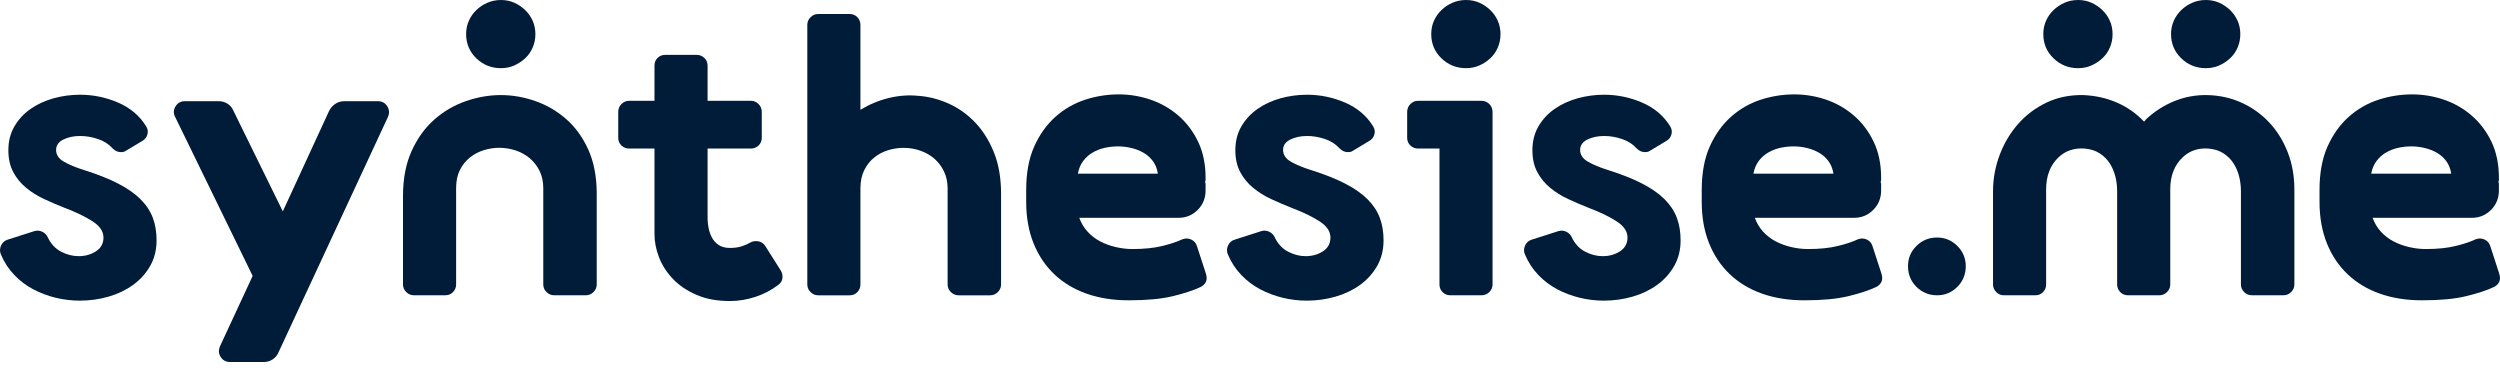
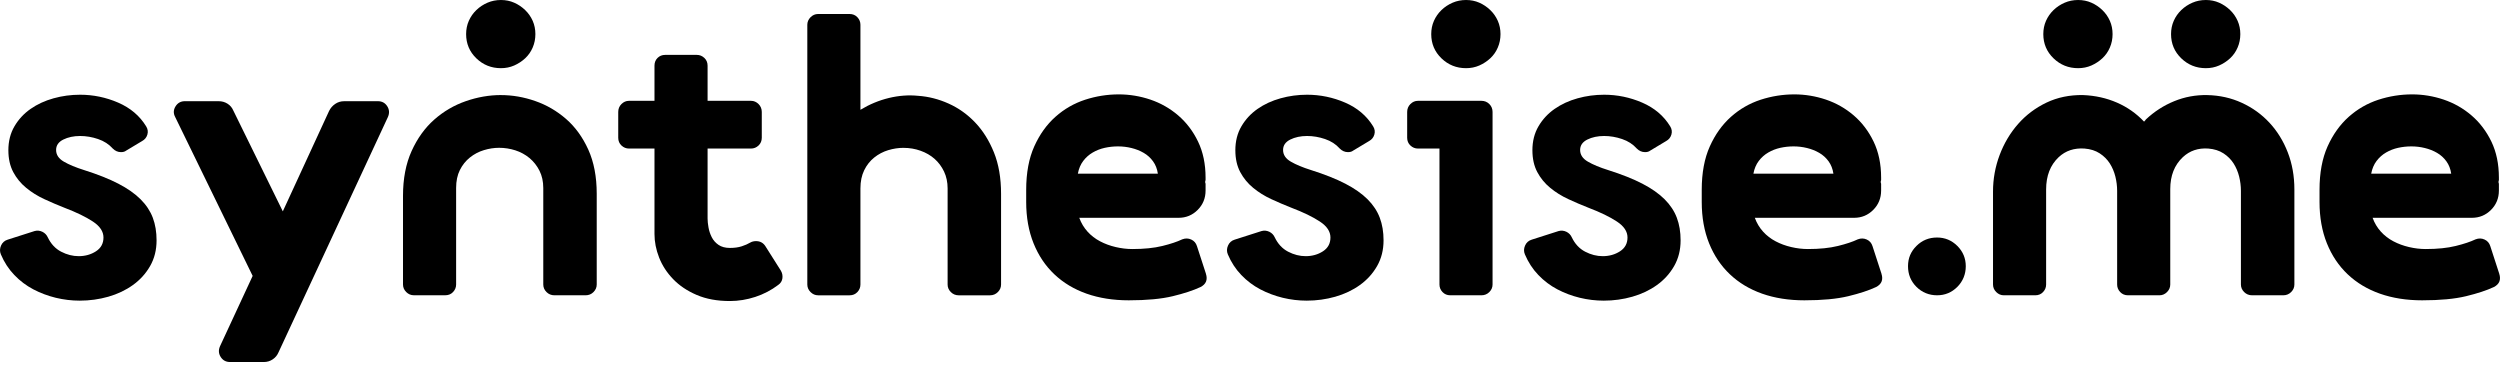
- <svg xmlns="http://www.w3.org/2000/svg" width="174" height="26" viewBox="0 0 174 26" fill="none">
-   <path d="M0.582 10.464C0.582 9.831 0.723 9.273 1.007 8.79C1.29 8.308 1.664 7.904 2.13 7.579C2.596 7.254 3.129 7.009 3.728 6.842C4.327 6.675 4.943 6.593 5.576 6.593C6.49 6.593 7.373 6.775 8.223 7.142C9.072 7.509 9.721 8.058 10.17 8.79C10.286 8.974 10.316 9.165 10.258 9.365C10.2 9.565 10.079 9.714 9.896 9.814L8.772 10.488C8.688 10.555 8.572 10.588 8.423 10.588C8.207 10.588 8.015 10.506 7.849 10.339C7.582 10.039 7.241 9.819 6.825 9.677C6.409 9.536 5.993 9.465 5.577 9.465C5.127 9.465 4.736 9.549 4.404 9.714C4.07 9.881 3.905 10.123 3.905 10.439C3.905 10.772 4.084 11.043 4.442 11.25C4.8 11.459 5.271 11.654 5.853 11.837C6.802 12.137 7.597 12.453 8.238 12.785C8.879 13.118 9.395 13.48 9.786 13.872C10.178 14.263 10.46 14.691 10.636 15.157C10.811 15.624 10.897 16.147 10.897 16.73C10.897 17.396 10.748 17.991 10.448 18.516C10.148 19.04 9.749 19.481 9.249 19.839C8.75 20.197 8.18 20.468 7.539 20.651C6.898 20.833 6.236 20.925 5.553 20.925C4.988 20.925 4.43 20.858 3.88 20.725C3.331 20.591 2.811 20.396 2.319 20.138C1.828 19.88 1.387 19.548 0.996 19.139C0.604 18.732 0.292 18.253 0.06 17.703C-0.024 17.503 -0.019 17.299 0.072 17.092C0.163 16.884 0.318 16.746 0.534 16.68L2.407 16.081C2.59 16.031 2.769 16.047 2.944 16.13C3.12 16.214 3.248 16.346 3.331 16.53C3.547 16.98 3.855 17.308 4.254 17.517C4.654 17.725 5.062 17.829 5.478 17.829C5.927 17.829 6.327 17.717 6.677 17.492C7.026 17.267 7.202 16.947 7.202 16.53C7.202 16.113 6.956 15.743 6.465 15.419C5.973 15.094 5.311 14.774 4.479 14.457C4.012 14.274 3.547 14.074 3.08 13.858C2.613 13.642 2.193 13.38 1.819 13.071C1.445 12.764 1.145 12.397 0.92 11.973C0.696 11.548 0.583 11.045 0.583 10.462L0.582 10.464Z" fill="#011C39" />
-   <path d="M26.301 7.043C26.584 7.043 26.8 7.159 26.951 7.393C27.1 7.626 27.117 7.875 27 8.142L19.384 24.523C19.3 24.723 19.168 24.885 18.984 25.009C18.801 25.134 18.593 25.197 18.359 25.197H16.012C15.729 25.197 15.513 25.081 15.362 24.848C15.213 24.614 15.196 24.365 15.313 24.098L17.585 19.203L12.191 8.141C12.058 7.892 12.067 7.646 12.216 7.405C12.366 7.164 12.582 7.043 12.866 7.043H15.213C15.446 7.043 15.654 7.101 15.838 7.219C16.02 7.335 16.154 7.493 16.238 7.693L19.684 14.71L22.906 7.719C23.006 7.519 23.146 7.357 23.331 7.232C23.513 7.107 23.722 7.044 23.955 7.044H26.303L26.301 7.043Z" fill="#011C39" />
-   <path d="M34.866 6.618C35.665 6.618 36.46 6.755 37.25 7.031C38.041 7.305 38.757 7.722 39.398 8.279C40.038 8.837 40.554 9.549 40.946 10.414C41.337 11.28 41.532 12.303 41.532 13.485V19.802C41.532 20.002 41.457 20.176 41.308 20.327C41.158 20.478 40.974 20.552 40.758 20.552H38.586C38.37 20.552 38.186 20.476 38.037 20.327C37.887 20.178 37.812 20.002 37.812 19.802V13.085C37.812 12.636 37.724 12.236 37.55 11.886C37.375 11.537 37.142 11.242 36.851 10.999C36.56 10.759 36.232 10.58 35.865 10.462C35.498 10.346 35.124 10.287 34.741 10.287C34.392 10.287 34.037 10.341 33.681 10.449C33.322 10.557 32.998 10.728 32.706 10.961C32.415 11.194 32.181 11.486 32.007 11.835C31.832 12.185 31.746 12.601 31.746 13.084V19.801C31.746 20.001 31.674 20.175 31.533 20.326C31.391 20.475 31.212 20.55 30.996 20.55H28.798C28.598 20.55 28.424 20.475 28.273 20.326C28.123 20.176 28.049 20.001 28.049 19.801V13.633C28.049 12.434 28.249 11.395 28.648 10.512C29.048 9.63 29.571 8.902 30.221 8.327C30.87 7.753 31.602 7.325 32.419 7.041C33.233 6.758 34.05 6.616 34.866 6.616V6.618Z" fill="#011C39" />
-   <path d="M50.797 20.952C49.914 20.952 49.145 20.81 48.487 20.527C47.828 20.244 47.284 19.878 46.851 19.428C46.417 18.979 46.092 18.48 45.876 17.93C45.66 17.381 45.552 16.831 45.552 16.282V10.339H43.778C43.578 10.339 43.404 10.268 43.254 10.127C43.104 9.986 43.029 9.807 43.029 9.589V7.792C43.029 7.575 43.104 7.391 43.254 7.242C43.403 7.093 43.578 7.017 43.778 7.017H45.552V4.57C45.552 4.354 45.622 4.175 45.764 4.033C45.906 3.891 46.084 3.82 46.301 3.82H48.499C48.699 3.82 48.873 3.892 49.024 4.033C49.173 4.175 49.248 4.354 49.248 4.57V7.017H52.27C52.47 7.017 52.644 7.093 52.795 7.242C52.944 7.391 53.02 7.575 53.02 7.792V9.589C53.02 9.805 52.944 9.984 52.795 10.127C52.645 10.268 52.47 10.339 52.27 10.339H49.248V15.208C49.248 15.392 49.27 15.599 49.312 15.832C49.352 16.066 49.428 16.291 49.536 16.507C49.645 16.723 49.802 16.902 50.01 17.044C50.218 17.186 50.481 17.256 50.797 17.256C51.113 17.256 51.387 17.219 51.621 17.144C51.854 17.068 52.053 16.982 52.219 16.882C52.336 16.815 52.469 16.782 52.62 16.782C52.902 16.782 53.118 16.899 53.269 17.131L54.343 18.829C54.443 18.996 54.48 19.175 54.456 19.366C54.431 19.558 54.335 19.712 54.168 19.828C53.685 20.195 53.152 20.474 52.57 20.664C51.987 20.855 51.397 20.952 50.797 20.952Z" fill="#011C39" />
-   <path d="M62.882 10.29C62.532 10.29 62.178 10.344 61.821 10.451C61.463 10.56 61.138 10.73 60.847 10.964C60.556 11.197 60.322 11.492 60.148 11.85C59.973 12.208 59.886 12.628 59.886 13.111V19.803C59.886 20.003 59.815 20.178 59.674 20.328C59.532 20.478 59.353 20.553 59.137 20.553H56.939C56.739 20.553 56.565 20.478 56.414 20.328C56.265 20.179 56.189 20.003 56.189 19.803V1.724C56.189 1.524 56.265 1.35 56.414 1.199C56.563 1.05 56.739 0.974 56.939 0.974H59.137C59.353 0.974 59.532 1.05 59.674 1.199C59.815 1.348 59.886 1.524 59.886 1.724V7.642C60.519 7.259 61.18 6.985 61.872 6.818C62.562 6.652 63.241 6.602 63.907 6.669C64.622 6.718 65.326 6.897 66.017 7.206C66.707 7.515 67.323 7.952 67.864 8.518C68.405 9.083 68.842 9.778 69.176 10.603C69.509 11.427 69.674 12.389 69.674 13.488V19.805C69.674 20.005 69.599 20.179 69.45 20.329C69.3 20.479 69.116 20.554 68.9 20.554H66.728C66.512 20.554 66.328 20.479 66.179 20.329C66.029 20.18 65.954 20.005 65.954 19.805V13.112C65.954 12.68 65.87 12.289 65.705 11.939C65.538 11.59 65.318 11.295 65.043 11.053C64.769 10.812 64.444 10.624 64.069 10.491C63.694 10.357 63.298 10.291 62.882 10.291V10.29Z" fill="#011C39" />
-   <path d="M83.932 19.054C84.066 19.47 83.941 19.779 83.558 19.977C83.059 20.211 82.414 20.423 81.623 20.615C80.832 20.806 79.813 20.902 78.565 20.902C77.482 20.902 76.505 20.748 75.631 20.441C74.757 20.133 74.008 19.684 73.384 19.092C72.759 18.502 72.276 17.781 71.935 16.933C71.594 16.083 71.423 15.126 71.423 14.06V13.211C71.423 12.029 71.611 11.022 71.985 10.189C72.359 9.357 72.85 8.671 73.458 8.13C74.065 7.589 74.752 7.194 75.517 6.943C76.283 6.694 77.066 6.569 77.865 6.569C78.614 6.569 79.347 6.69 80.063 6.931C80.778 7.173 81.423 7.538 81.998 8.03C82.572 8.521 83.034 9.129 83.383 9.852C83.732 10.576 83.908 11.413 83.908 12.361V12.537L83.883 12.612V12.712L83.908 12.787V13.261C83.908 13.795 83.724 14.244 83.358 14.61C82.993 14.975 82.551 15.159 82.035 15.159H75.117C75.251 15.526 75.442 15.846 75.692 16.121C75.941 16.397 76.232 16.62 76.566 16.795C76.899 16.971 77.261 17.104 77.652 17.195C78.044 17.287 78.43 17.333 78.813 17.333C79.628 17.333 80.323 17.262 80.899 17.12C81.473 16.979 81.935 16.825 82.284 16.658C82.5 16.576 82.709 16.579 82.909 16.671C83.109 16.762 83.242 16.916 83.309 17.133L83.934 19.055L83.932 19.054ZM77.814 10.189C77.498 10.189 77.189 10.223 76.891 10.289C76.59 10.356 76.311 10.465 76.055 10.614C75.796 10.764 75.575 10.96 75.393 11.201C75.209 11.443 75.084 11.738 75.019 12.087H80.587C80.538 11.754 80.426 11.467 80.25 11.225C80.075 10.985 79.859 10.788 79.601 10.639C79.343 10.489 79.06 10.377 78.751 10.302C78.443 10.226 78.131 10.189 77.815 10.189H77.814Z" fill="#011C39" />
-   <path d="M85.98 10.464C85.98 9.831 86.12 9.273 86.404 8.79C86.687 8.308 87.061 7.904 87.528 7.579C87.994 7.254 88.527 7.009 89.126 6.842C89.725 6.675 90.341 6.593 90.973 6.593C91.888 6.593 92.771 6.775 93.621 7.142C94.47 7.509 95.118 8.058 95.568 8.79C95.684 8.974 95.713 9.165 95.655 9.365C95.597 9.565 95.476 9.714 95.294 9.814L94.17 10.488C94.086 10.555 93.97 10.588 93.82 10.588C93.604 10.588 93.413 10.506 93.246 10.339C92.98 10.039 92.639 9.819 92.223 9.677C91.807 9.536 91.391 9.465 90.974 9.465C90.525 9.465 90.133 9.549 89.801 9.714C89.468 9.881 89.302 10.123 89.302 10.439C89.302 10.772 89.481 11.043 89.84 11.25C90.198 11.459 90.668 11.654 91.251 11.837C92.199 12.137 92.994 12.453 93.635 12.785C94.276 13.118 94.792 13.48 95.184 13.872C95.575 14.263 95.858 14.691 96.033 15.157C96.209 15.624 96.295 16.147 96.295 16.73C96.295 17.396 96.146 17.991 95.846 18.516C95.546 19.04 95.147 19.481 94.647 19.839C94.148 20.197 93.577 20.468 92.936 20.651C92.296 20.833 91.634 20.925 90.951 20.925C90.385 20.925 89.827 20.858 89.278 20.725C88.728 20.591 88.208 20.396 87.717 20.138C87.225 19.88 86.785 19.548 86.393 19.139C86.002 18.732 85.689 18.253 85.457 17.703C85.373 17.503 85.378 17.299 85.47 17.092C85.561 16.884 85.715 16.746 85.931 16.68L87.805 16.081C87.987 16.031 88.166 16.047 88.342 16.13C88.517 16.214 88.645 16.346 88.728 16.53C88.944 16.98 89.253 17.308 89.652 17.517C90.052 17.725 90.459 17.829 90.876 17.829C91.325 17.829 91.725 17.717 92.075 17.492C92.424 17.267 92.599 16.947 92.599 16.53C92.599 16.113 92.354 15.743 91.862 15.419C91.371 15.094 90.709 14.774 89.877 14.457C89.41 14.274 88.944 14.074 88.478 13.858C88.011 13.642 87.591 13.38 87.217 13.071C86.843 12.764 86.543 12.397 86.318 11.973C86.093 11.548 85.981 11.045 85.981 10.462L85.98 10.464Z" fill="#011C39" />
-   <path d="M100.936 20.552C100.72 20.552 100.541 20.476 100.399 20.327C100.257 20.177 100.187 20.002 100.187 19.802V10.339H98.689C98.489 10.339 98.315 10.268 98.164 10.126C98.015 9.986 97.939 9.807 97.939 9.589V7.791C97.939 7.575 98.015 7.391 98.164 7.242C98.314 7.093 98.489 7.017 98.689 7.017H103.108C103.324 7.017 103.508 7.093 103.658 7.242C103.807 7.391 103.882 7.575 103.882 7.791V19.802C103.882 20.002 103.807 20.176 103.658 20.327C103.508 20.476 103.324 20.552 103.108 20.552H100.936Z" fill="#011C39" />
-   <path d="M102.036 4.745C101.37 4.745 100.8 4.517 100.325 4.059C99.851 3.601 99.614 3.039 99.614 2.373C99.614 2.04 99.677 1.732 99.802 1.45C99.927 1.167 100.102 0.917 100.327 0.7C100.551 0.484 100.81 0.314 101.101 0.188C101.392 0.063 101.704 0 102.037 0C102.37 0 102.678 0.063 102.961 0.188C103.243 0.312 103.498 0.484 103.722 0.7C103.947 0.916 104.122 1.167 104.247 1.45C104.372 1.732 104.435 2.041 104.435 2.373C104.435 2.705 104.373 3.019 104.247 3.309C104.122 3.601 103.947 3.85 103.722 4.059C103.498 4.267 103.243 4.433 102.961 4.558C102.678 4.682 102.369 4.745 102.037 4.745H102.036Z" fill="#011C39" />
-   <path d="M34.864 4.745C34.198 4.745 33.627 4.517 33.153 4.059C32.679 3.601 32.442 3.039 32.442 2.373C32.442 2.04 32.505 1.732 32.63 1.45C32.755 1.167 32.93 0.917 33.155 0.7C33.379 0.484 33.637 0.314 33.929 0.188C34.22 0.063 34.531 0 34.865 0C35.198 0 35.506 0.063 35.788 0.188C36.071 0.312 36.325 0.484 36.55 0.7C36.775 0.916 36.95 1.167 37.075 1.45C37.2 1.732 37.263 2.041 37.263 2.373C37.263 2.705 37.201 3.019 37.075 3.309C36.95 3.601 36.775 3.85 36.55 4.059C36.325 4.267 36.071 4.433 35.788 4.558C35.506 4.682 35.197 4.745 34.865 4.745H34.864Z" fill="#011C39" />
-   <path d="M144.636 4.745C143.97 4.745 143.4 4.517 142.926 4.059C142.451 3.601 142.214 3.039 142.214 2.373C142.214 2.04 142.277 1.732 142.402 1.45C142.527 1.167 142.702 0.917 142.927 0.7C143.151 0.484 143.41 0.314 143.701 0.188C143.992 0.063 144.304 0 144.637 0C144.97 0 145.278 0.063 145.561 0.188C145.843 0.312 146.098 0.484 146.322 0.7C146.547 0.916 146.722 1.167 146.847 1.45C146.972 1.732 147.035 2.041 147.035 2.373C147.035 2.705 146.973 3.019 146.847 3.309C146.722 3.601 146.547 3.85 146.322 4.059C146.098 4.267 145.843 4.433 145.561 4.558C145.278 4.682 144.969 4.745 144.637 4.745H144.636Z" fill="#011C39" />
-   <path d="M153.526 4.745C152.861 4.745 152.29 4.517 151.816 4.059C151.342 3.601 151.105 3.039 151.105 2.373C151.105 2.04 151.168 1.732 151.293 1.45C151.417 1.167 151.593 0.917 151.817 0.7C152.042 0.484 152.3 0.314 152.592 0.188C152.883 0.063 153.194 0 153.528 0C153.861 0 154.168 0.063 154.451 0.188C154.734 0.312 154.988 0.484 155.213 0.7C155.438 0.916 155.613 1.167 155.738 1.45C155.863 1.732 155.926 2.041 155.926 2.373C155.926 2.705 155.864 3.019 155.738 3.309C155.613 3.601 155.438 3.85 155.213 4.059C154.988 4.267 154.734 4.433 154.451 4.558C154.168 4.682 153.86 4.745 153.528 4.745H153.526Z" fill="#011C39" />
-   <path d="M106.655 10.464C106.655 9.831 106.795 9.273 107.079 8.79C107.362 8.308 107.736 7.904 108.203 7.579C108.669 7.254 109.202 7.009 109.801 6.842C110.4 6.675 111.016 6.593 111.648 6.593C112.563 6.593 113.446 6.775 114.296 7.142C115.145 7.509 115.793 8.058 116.243 8.79C116.359 8.974 116.388 9.165 116.33 9.365C116.272 9.565 116.151 9.714 115.969 9.814L114.845 10.488C114.761 10.555 114.645 10.588 114.496 10.588C114.279 10.588 114.088 10.506 113.921 10.339C113.655 10.039 113.314 9.819 112.898 9.677C112.482 9.536 112.066 9.465 111.649 9.465C111.2 9.465 110.808 9.549 110.476 9.714C110.143 9.881 109.977 10.123 109.977 10.439C109.977 10.772 110.157 11.043 110.515 11.25C110.873 11.459 111.343 11.654 111.926 11.837C112.874 12.137 113.669 12.453 114.31 12.785C114.951 13.118 115.467 13.48 115.859 13.872C116.25 14.263 116.533 14.691 116.708 15.157C116.884 15.624 116.97 16.147 116.97 16.73C116.97 17.396 116.821 17.991 116.521 18.516C116.221 19.04 115.822 19.481 115.322 19.839C114.823 20.197 114.252 20.468 113.611 20.651C112.971 20.833 112.309 20.925 111.626 20.925C111.06 20.925 110.502 20.858 109.953 20.725C109.403 20.591 108.883 20.396 108.392 20.138C107.901 19.88 107.46 19.548 107.068 19.139C106.677 18.732 106.365 18.253 106.132 17.703C106.048 17.503 106.053 17.299 106.145 17.092C106.236 16.884 106.39 16.746 106.607 16.68L108.48 16.081C108.662 16.031 108.841 16.047 109.017 16.13C109.192 16.214 109.321 16.346 109.403 16.53C109.619 16.98 109.928 17.308 110.327 17.517C110.727 17.725 111.134 17.829 111.551 17.829C112 17.829 112.4 17.717 112.75 17.492C113.099 17.267 113.274 16.947 113.274 16.53C113.274 16.113 113.029 15.743 112.537 15.419C112.046 15.094 111.384 14.774 110.552 14.457C110.085 14.274 109.619 14.074 109.153 13.858C108.686 13.642 108.266 13.38 107.892 13.071C107.518 12.764 107.218 12.397 106.993 11.973C106.768 11.548 106.656 11.045 106.656 10.462L106.655 10.464Z" fill="#011C39" />
-   <path d="M130.95 19.054C131.084 19.47 130.959 19.779 130.576 19.977C130.077 20.211 129.432 20.423 128.641 20.615C127.85 20.806 126.831 20.902 125.583 20.902C124.5 20.902 123.523 20.748 122.649 20.441C121.775 20.133 121.026 19.684 120.402 19.092C119.777 18.502 119.294 17.781 118.953 16.933C118.612 16.083 118.441 15.126 118.441 14.06V13.211C118.441 12.029 118.629 11.022 119.003 10.189C119.377 9.357 119.868 8.671 120.476 8.13C121.083 7.589 121.77 7.194 122.535 6.943C123.301 6.694 124.084 6.569 124.883 6.569C125.632 6.569 126.364 6.69 127.081 6.931C127.796 7.173 128.441 7.538 129.016 8.03C129.59 8.521 130.052 9.129 130.401 9.852C130.75 10.576 130.926 11.413 130.926 12.361V12.537L130.901 12.612V12.712L130.926 12.787V13.261C130.926 13.795 130.742 14.244 130.376 14.61C130.011 14.975 129.569 15.159 129.053 15.159H122.135C122.269 15.526 122.46 15.846 122.71 16.121C122.959 16.397 123.25 16.62 123.584 16.795C123.917 16.971 124.279 17.104 124.67 17.195C125.062 17.287 125.448 17.333 125.831 17.333C126.646 17.333 127.341 17.262 127.917 17.12C128.491 16.979 128.953 16.825 129.302 16.658C129.518 16.576 129.727 16.579 129.927 16.671C130.127 16.762 130.26 16.916 130.327 17.133L130.952 19.055L130.95 19.054ZM124.832 10.189C124.516 10.189 124.207 10.223 123.908 10.289C123.608 10.356 123.329 10.465 123.073 10.614C122.814 10.764 122.593 10.96 122.411 11.201C122.227 11.443 122.102 11.738 122.037 12.087H127.605C127.556 11.754 127.444 11.467 127.268 11.225C127.093 10.985 126.877 10.788 126.619 10.639C126.361 10.489 126.078 10.377 125.769 10.302C125.461 10.226 125.149 10.189 124.833 10.189H124.832Z" fill="#011C39" />
-   <path d="M134.82 16.531C135.37 16.531 135.84 16.728 136.232 17.118C136.623 17.509 136.818 17.98 136.818 18.529C136.818 19.079 136.622 19.574 136.232 19.965C135.842 20.357 135.37 20.552 134.82 20.552C134.271 20.552 133.776 20.357 133.384 19.965C132.993 19.574 132.798 19.096 132.798 18.529C132.798 17.962 132.993 17.509 133.384 17.118C133.776 16.726 134.254 16.531 134.82 16.531Z" fill="#011C39" />
-   <path d="M153.622 6.618C154.488 6.636 155.291 6.815 156.031 7.156C156.772 7.496 157.413 7.959 157.954 8.541C158.495 9.124 158.92 9.81 159.227 10.601C159.534 11.391 159.689 12.253 159.689 13.185V19.802C159.689 20.002 159.614 20.176 159.464 20.327C159.315 20.476 159.131 20.552 158.915 20.552H156.743C156.527 20.552 156.343 20.476 156.193 20.327C156.044 20.178 155.968 20.002 155.968 19.802V13.285C155.968 12.952 155.926 12.62 155.844 12.286C155.76 11.953 155.631 11.649 155.457 11.375C155.282 11.101 155.05 10.867 154.758 10.676C154.467 10.485 154.113 10.372 153.698 10.339C152.999 10.29 152.407 10.488 151.925 10.938C151.342 11.487 151.05 12.228 151.05 13.16V19.802C151.05 20.002 150.975 20.176 150.826 20.327C150.676 20.476 150.501 20.552 150.301 20.552H148.103C147.887 20.552 147.708 20.476 147.566 20.327C147.424 20.178 147.353 20.002 147.353 19.802V13.285C147.353 12.952 147.311 12.62 147.229 12.286C147.145 11.953 147.016 11.649 146.842 11.375C146.667 11.101 146.435 10.867 146.143 10.676C145.852 10.485 145.497 10.372 145.083 10.339C144.366 10.29 143.768 10.488 143.285 10.938C142.702 11.487 142.41 12.237 142.41 13.185V19.802C142.41 20.002 142.339 20.176 142.198 20.327C142.056 20.476 141.877 20.552 141.661 20.552H139.463C139.263 20.552 139.089 20.476 138.938 20.327C138.788 20.178 138.714 20.002 138.714 19.802V13.334C138.714 12.453 138.868 11.603 139.175 10.787C139.483 9.972 139.911 9.251 140.461 8.627C141.01 8.004 141.667 7.509 142.434 7.142C143.2 6.777 144.049 6.601 144.981 6.617C145.831 6.651 146.617 6.826 147.341 7.142C148.065 7.458 148.693 7.9 149.227 8.466C149.293 8.399 149.335 8.35 149.351 8.316C149.934 7.767 150.591 7.342 151.324 7.043C152.057 6.743 152.822 6.602 153.621 6.618H153.622Z" fill="#011C39" />
-   <path d="M173.948 19.054C174.081 19.47 173.957 19.779 173.574 19.977C173.075 20.211 172.429 20.423 171.639 20.615C170.848 20.806 169.829 20.902 168.581 20.902C167.498 20.902 166.521 20.748 165.647 20.441C164.772 20.133 164.024 19.684 163.399 19.092C162.775 18.502 162.292 17.781 161.951 16.933C161.61 16.083 161.439 15.126 161.439 14.06V13.211C161.439 12.029 161.626 11.022 162 10.189C162.375 9.357 162.866 8.671 163.473 8.13C164.081 7.589 164.768 7.194 165.533 6.943C166.299 6.694 167.082 6.569 167.88 6.569C168.63 6.569 169.362 6.69 170.078 6.931C170.793 7.173 171.439 7.538 172.013 8.03C172.587 8.521 173.049 9.129 173.399 9.852C173.748 10.576 173.923 11.413 173.923 12.361V12.537L173.899 12.612V12.712L173.923 12.787V13.261C173.923 13.795 173.739 14.244 173.374 14.61C173.008 14.975 172.566 15.159 172.05 15.159H165.133C165.266 15.526 165.458 15.846 165.707 16.121C165.957 16.397 166.248 16.62 166.581 16.795C166.915 16.971 167.277 17.104 167.668 17.195C168.059 17.287 168.446 17.333 168.829 17.333C169.644 17.333 170.339 17.262 170.914 17.12C171.488 16.979 171.95 16.825 172.3 16.658C172.516 16.576 172.724 16.579 172.924 16.671C173.125 16.762 173.258 16.916 173.325 17.133L173.949 19.055L173.948 19.054ZM167.831 10.189C167.515 10.189 167.206 10.223 166.907 10.289C166.607 10.356 166.328 10.465 166.071 10.614C165.813 10.764 165.592 10.96 165.41 11.201C165.226 11.443 165.101 11.738 165.035 12.087H170.604C170.555 11.754 170.443 11.467 170.267 11.225C170.092 10.985 169.876 10.788 169.618 10.639C169.36 10.489 169.077 10.377 168.768 10.302C168.46 10.226 168.148 10.189 167.832 10.189H167.831Z" fill="#011C39" />
+ <svg xmlns="http://www.w3.org/2000/svg" width="174" height="26" viewBox="0 0 174 26" fill="currentColor">
+   <path d="M0.582 10.464C0.582 9.831 0.723 9.273 1.007 8.79C1.29 8.308 1.664 7.904 2.13 7.579C2.596 7.254 3.129 7.009 3.728 6.842C4.327 6.675 4.943 6.593 5.576 6.593C6.49 6.593 7.373 6.775 8.223 7.142C9.072 7.509 9.721 8.058 10.17 8.79C10.286 8.974 10.316 9.165 10.258 9.365C10.2 9.565 10.079 9.714 9.896 9.814L8.772 10.488C8.688 10.555 8.572 10.588 8.423 10.588C8.207 10.588 8.015 10.506 7.849 10.339C7.582 10.039 7.241 9.819 6.825 9.677C6.409 9.536 5.993 9.465 5.577 9.465C5.127 9.465 4.736 9.549 4.404 9.714C4.07 9.881 3.905 10.123 3.905 10.439C3.905 10.772 4.084 11.043 4.442 11.25C4.8 11.459 5.271 11.654 5.853 11.837C6.802 12.137 7.597 12.453 8.238 12.785C8.879 13.118 9.395 13.48 9.786 13.872C10.178 14.263 10.46 14.691 10.636 15.157C10.811 15.624 10.897 16.147 10.897 16.73C10.897 17.396 10.748 17.991 10.448 18.516C10.148 19.04 9.749 19.481 9.249 19.839C8.75 20.197 8.18 20.468 7.539 20.651C6.898 20.833 6.236 20.925 5.553 20.925C4.988 20.925 4.43 20.858 3.88 20.725C3.331 20.591 2.811 20.396 2.319 20.138C1.828 19.88 1.387 19.548 0.996 19.139C0.604 18.732 0.292 18.253 0.06 17.703C-0.024 17.503 -0.019 17.299 0.072 17.092C0.163 16.884 0.318 16.746 0.534 16.68L2.407 16.081C2.59 16.031 2.769 16.047 2.944 16.13C3.12 16.214 3.248 16.346 3.331 16.53C3.547 16.98 3.855 17.308 4.254 17.517C4.654 17.725 5.062 17.829 5.478 17.829C5.927 17.829 6.327 17.717 6.677 17.492C7.026 17.267 7.202 16.947 7.202 16.53C7.202 16.113 6.956 15.743 6.465 15.419C5.973 15.094 5.311 14.774 4.479 14.457C4.012 14.274 3.547 14.074 3.08 13.858C2.613 13.642 2.193 13.38 1.819 13.071C1.445 12.764 1.145 12.397 0.92 11.973C0.696 11.548 0.583 11.045 0.583 10.462L0.582 10.464Z" />
+   <path d="M26.301 7.043C26.584 7.043 26.8 7.159 26.951 7.393C27.1 7.626 27.117 7.875 27 8.142L19.384 24.523C19.3 24.723 19.168 24.885 18.984 25.009C18.801 25.134 18.593 25.197 18.359 25.197H16.012C15.729 25.197 15.513 25.081 15.362 24.848C15.213 24.614 15.196 24.365 15.313 24.098L17.585 19.203L12.191 8.141C12.058 7.892 12.067 7.646 12.216 7.405C12.366 7.164 12.582 7.043 12.866 7.043H15.213C15.446 7.043 15.654 7.101 15.838 7.219C16.02 7.335 16.154 7.493 16.238 7.693L19.684 14.71L22.906 7.719C23.006 7.519 23.146 7.357 23.331 7.232C23.513 7.107 23.722 7.044 23.955 7.044H26.303L26.301 7.043Z" />
+   <path d="M34.866 6.618C35.665 6.618 36.46 6.755 37.25 7.031C38.041 7.305 38.757 7.722 39.398 8.279C40.038 8.837 40.554 9.549 40.946 10.414C41.337 11.28 41.532 12.303 41.532 13.485V19.802C41.532 20.002 41.457 20.176 41.308 20.327C41.158 20.478 40.974 20.552 40.758 20.552H38.586C38.37 20.552 38.186 20.476 38.037 20.327C37.887 20.178 37.812 20.002 37.812 19.802V13.085C37.812 12.636 37.724 12.236 37.55 11.886C37.375 11.537 37.142 11.242 36.851 10.999C36.56 10.759 36.232 10.58 35.865 10.462C35.498 10.346 35.124 10.287 34.741 10.287C34.392 10.287 34.037 10.341 33.681 10.449C33.322 10.557 32.998 10.728 32.706 10.961C32.415 11.194 32.181 11.486 32.007 11.835C31.832 12.185 31.746 12.601 31.746 13.084V19.801C31.746 20.001 31.674 20.175 31.533 20.326C31.391 20.475 31.212 20.55 30.996 20.55H28.798C28.598 20.55 28.424 20.475 28.273 20.326C28.123 20.176 28.049 20.001 28.049 19.801V13.633C28.049 12.434 28.249 11.395 28.648 10.512C29.048 9.63 29.571 8.902 30.221 8.327C30.87 7.753 31.602 7.325 32.419 7.041C33.233 6.758 34.05 6.616 34.866 6.616V6.618Z" />
+   <path d="M50.797 20.952C49.914 20.952 49.145 20.81 48.487 20.527C47.828 20.244 47.284 19.878 46.851 19.428C46.417 18.979 46.092 18.48 45.876 17.93C45.66 17.381 45.552 16.831 45.552 16.282V10.339H43.778C43.578 10.339 43.404 10.268 43.254 10.127C43.104 9.986 43.029 9.807 43.029 9.589V7.792C43.029 7.575 43.104 7.391 43.254 7.242C43.403 7.093 43.578 7.017 43.778 7.017H45.552V4.57C45.552 4.354 45.622 4.175 45.764 4.033C45.906 3.891 46.084 3.82 46.301 3.82H48.499C48.699 3.82 48.873 3.892 49.024 4.033C49.173 4.175 49.248 4.354 49.248 4.57V7.017H52.27C52.47 7.017 52.644 7.093 52.795 7.242C52.944 7.391 53.02 7.575 53.02 7.792V9.589C53.02 9.805 52.944 9.984 52.795 10.127C52.645 10.268 52.47 10.339 52.27 10.339H49.248V15.208C49.248 15.392 49.27 15.599 49.312 15.832C49.352 16.066 49.428 16.291 49.536 16.507C49.645 16.723 49.802 16.902 50.01 17.044C50.218 17.186 50.481 17.256 50.797 17.256C51.113 17.256 51.387 17.219 51.621 17.144C51.854 17.068 52.053 16.982 52.219 16.882C52.336 16.815 52.469 16.782 52.62 16.782C52.902 16.782 53.118 16.899 53.269 17.131L54.343 18.829C54.443 18.996 54.48 19.175 54.456 19.366C54.431 19.558 54.335 19.712 54.168 19.828C53.685 20.195 53.152 20.474 52.57 20.664C51.987 20.855 51.397 20.952 50.797 20.952Z" />
+   <path d="M62.882 10.29C62.532 10.29 62.178 10.344 61.821 10.451C61.463 10.56 61.138 10.73 60.847 10.964C60.556 11.197 60.322 11.492 60.148 11.85C59.973 12.208 59.886 12.628 59.886 13.111V19.803C59.886 20.003 59.815 20.178 59.674 20.328C59.532 20.478 59.353 20.553 59.137 20.553H56.939C56.739 20.553 56.565 20.478 56.414 20.328C56.265 20.179 56.189 20.003 56.189 19.803V1.724C56.189 1.524 56.265 1.35 56.414 1.199C56.563 1.05 56.739 0.974 56.939 0.974H59.137C59.353 0.974 59.532 1.05 59.674 1.199C59.815 1.348 59.886 1.524 59.886 1.724V7.642C60.519 7.259 61.18 6.985 61.872 6.818C62.562 6.652 63.241 6.602 63.907 6.669C64.622 6.718 65.326 6.897 66.017 7.206C66.707 7.515 67.323 7.952 67.864 8.518C68.405 9.083 68.842 9.778 69.176 10.603C69.509 11.427 69.674 12.389 69.674 13.488V19.805C69.674 20.005 69.599 20.179 69.45 20.329C69.3 20.479 69.116 20.554 68.9 20.554H66.728C66.512 20.554 66.328 20.479 66.179 20.329C66.029 20.18 65.954 20.005 65.954 19.805V13.112C65.954 12.68 65.87 12.289 65.705 11.939C65.538 11.59 65.318 11.295 65.043 11.053C64.769 10.812 64.444 10.624 64.069 10.491C63.694 10.357 63.298 10.291 62.882 10.291V10.29Z" />
+   <path d="M83.932 19.054C84.066 19.47 83.941 19.779 83.558 19.977C83.059 20.211 82.414 20.423 81.623 20.615C80.832 20.806 79.813 20.902 78.565 20.902C77.482 20.902 76.505 20.748 75.631 20.441C74.757 20.133 74.008 19.684 73.384 19.092C72.759 18.502 72.276 17.781 71.935 16.933C71.594 16.083 71.423 15.126 71.423 14.06V13.211C71.423 12.029 71.611 11.022 71.985 10.189C72.359 9.357 72.85 8.671 73.458 8.13C74.065 7.589 74.752 7.194 75.517 6.943C76.283 6.694 77.066 6.569 77.865 6.569C78.614 6.569 79.347 6.69 80.063 6.931C80.778 7.173 81.423 7.538 81.998 8.03C82.572 8.521 83.034 9.129 83.383 9.852C83.732 10.576 83.908 11.413 83.908 12.361V12.537L83.883 12.612V12.712L83.908 12.787V13.261C83.908 13.795 83.724 14.244 83.358 14.61C82.993 14.975 82.551 15.159 82.035 15.159H75.117C75.251 15.526 75.442 15.846 75.692 16.121C75.941 16.397 76.232 16.62 76.566 16.795C76.899 16.971 77.261 17.104 77.652 17.195C78.044 17.287 78.43 17.333 78.813 17.333C79.628 17.333 80.323 17.262 80.899 17.12C81.473 16.979 81.935 16.825 82.284 16.658C82.5 16.576 82.709 16.579 82.909 16.671C83.109 16.762 83.242 16.916 83.309 17.133L83.934 19.055L83.932 19.054ZM77.814 10.189C77.498 10.189 77.189 10.223 76.891 10.289C76.59 10.356 76.311 10.465 76.055 10.614C75.796 10.764 75.575 10.96 75.393 11.201C75.209 11.443 75.084 11.738 75.019 12.087H80.587C80.538 11.754 80.426 11.467 80.25 11.225C80.075 10.985 79.859 10.788 79.601 10.639C79.343 10.489 79.06 10.377 78.751 10.302C78.443 10.226 78.131 10.189 77.815 10.189H77.814Z" />
+   <path d="M85.98 10.464C85.98 9.831 86.12 9.273 86.404 8.79C86.687 8.308 87.061 7.904 87.528 7.579C87.994 7.254 88.527 7.009 89.126 6.842C89.725 6.675 90.341 6.593 90.973 6.593C91.888 6.593 92.771 6.775 93.621 7.142C94.47 7.509 95.118 8.058 95.568 8.79C95.684 8.974 95.713 9.165 95.655 9.365C95.597 9.565 95.476 9.714 95.294 9.814L94.17 10.488C94.086 10.555 93.97 10.588 93.82 10.588C93.604 10.588 93.413 10.506 93.246 10.339C92.98 10.039 92.639 9.819 92.223 9.677C91.807 9.536 91.391 9.465 90.974 9.465C90.525 9.465 90.133 9.549 89.801 9.714C89.468 9.881 89.302 10.123 89.302 10.439C89.302 10.772 89.481 11.043 89.84 11.25C90.198 11.459 90.668 11.654 91.251 11.837C92.199 12.137 92.994 12.453 93.635 12.785C94.276 13.118 94.792 13.48 95.184 13.872C95.575 14.263 95.858 14.691 96.033 15.157C96.209 15.624 96.295 16.147 96.295 16.73C96.295 17.396 96.146 17.991 95.846 18.516C95.546 19.04 95.147 19.481 94.647 19.839C94.148 20.197 93.577 20.468 92.936 20.651C92.296 20.833 91.634 20.925 90.951 20.925C90.385 20.925 89.827 20.858 89.278 20.725C88.728 20.591 88.208 20.396 87.717 20.138C87.225 19.88 86.785 19.548 86.393 19.139C86.002 18.732 85.689 18.253 85.457 17.703C85.373 17.503 85.378 17.299 85.47 17.092C85.561 16.884 85.715 16.746 85.931 16.68L87.805 16.081C87.987 16.031 88.166 16.047 88.342 16.13C88.517 16.214 88.645 16.346 88.728 16.53C88.944 16.98 89.253 17.308 89.652 17.517C90.052 17.725 90.459 17.829 90.876 17.829C91.325 17.829 91.725 17.717 92.075 17.492C92.424 17.267 92.599 16.947 92.599 16.53C92.599 16.113 92.354 15.743 91.862 15.419C91.371 15.094 90.709 14.774 89.877 14.457C89.41 14.274 88.944 14.074 88.478 13.858C88.011 13.642 87.591 13.38 87.217 13.071C86.843 12.764 86.543 12.397 86.318 11.973C86.093 11.548 85.981 11.045 85.981 10.462L85.98 10.464Z" />
+   <path d="M100.936 20.552C100.72 20.552 100.541 20.476 100.399 20.327C100.257 20.177 100.187 20.002 100.187 19.802V10.339H98.689C98.489 10.339 98.315 10.268 98.164 10.126C98.015 9.986 97.939 9.807 97.939 9.589V7.791C97.939 7.575 98.015 7.391 98.164 7.242C98.314 7.093 98.489 7.017 98.689 7.017H103.108C103.324 7.017 103.508 7.093 103.658 7.242C103.807 7.391 103.882 7.575 103.882 7.791V19.802C103.882 20.002 103.807 20.176 103.658 20.327C103.508 20.476 103.324 20.552 103.108 20.552H100.936Z" />
+   <path d="M102.036 4.745C101.37 4.745 100.8 4.517 100.325 4.059C99.851 3.601 99.614 3.039 99.614 2.373C99.614 2.04 99.677 1.732 99.802 1.45C99.927 1.167 100.102 0.917 100.327 0.7C100.551 0.484 100.81 0.314 101.101 0.188C101.392 0.063 101.704 0 102.037 0C102.37 0 102.678 0.063 102.961 0.188C103.243 0.312 103.498 0.484 103.722 0.7C103.947 0.916 104.122 1.167 104.247 1.45C104.372 1.732 104.435 2.041 104.435 2.373C104.435 2.705 104.373 3.019 104.247 3.309C104.122 3.601 103.947 3.85 103.722 4.059C103.498 4.267 103.243 4.433 102.961 4.558C102.678 4.682 102.369 4.745 102.037 4.745H102.036Z" />
+   <path d="M34.864 4.745C34.198 4.745 33.627 4.517 33.153 4.059C32.679 3.601 32.442 3.039 32.442 2.373C32.442 2.04 32.505 1.732 32.63 1.45C32.755 1.167 32.93 0.917 33.155 0.7C33.379 0.484 33.637 0.314 33.929 0.188C34.22 0.063 34.531 0 34.865 0C35.198 0 35.506 0.063 35.788 0.188C36.071 0.312 36.325 0.484 36.55 0.7C36.775 0.916 36.95 1.167 37.075 1.45C37.2 1.732 37.263 2.041 37.263 2.373C37.263 2.705 37.201 3.019 37.075 3.309C36.95 3.601 36.775 3.85 36.55 4.059C36.325 4.267 36.071 4.433 35.788 4.558C35.506 4.682 35.197 4.745 34.865 4.745H34.864Z" />
+   <path d="M144.636 4.745C143.97 4.745 143.4 4.517 142.926 4.059C142.451 3.601 142.214 3.039 142.214 2.373C142.214 2.04 142.277 1.732 142.402 1.45C142.527 1.167 142.702 0.917 142.927 0.7C143.151 0.484 143.41 0.314 143.701 0.188C143.992 0.063 144.304 0 144.637 0C144.97 0 145.278 0.063 145.561 0.188C145.843 0.312 146.098 0.484 146.322 0.7C146.547 0.916 146.722 1.167 146.847 1.45C146.972 1.732 147.035 2.041 147.035 2.373C147.035 2.705 146.973 3.019 146.847 3.309C146.722 3.601 146.547 3.85 146.322 4.059C146.098 4.267 145.843 4.433 145.561 4.558C145.278 4.682 144.969 4.745 144.637 4.745H144.636Z" />
+   <path d="M153.526 4.745C152.861 4.745 152.29 4.517 151.816 4.059C151.342 3.601 151.105 3.039 151.105 2.373C151.105 2.04 151.168 1.732 151.293 1.45C151.417 1.167 151.593 0.917 151.817 0.7C152.042 0.484 152.3 0.314 152.592 0.188C152.883 0.063 153.194 0 153.528 0C153.861 0 154.168 0.063 154.451 0.188C154.734 0.312 154.988 0.484 155.213 0.7C155.438 0.916 155.613 1.167 155.738 1.45C155.863 1.732 155.926 2.041 155.926 2.373C155.926 2.705 155.864 3.019 155.738 3.309C155.613 3.601 155.438 3.85 155.213 4.059C154.988 4.267 154.734 4.433 154.451 4.558C154.168 4.682 153.86 4.745 153.528 4.745H153.526Z" />
+   <path d="M106.655 10.464C106.655 9.831 106.795 9.273 107.079 8.79C107.362 8.308 107.736 7.904 108.203 7.579C108.669 7.254 109.202 7.009 109.801 6.842C110.4 6.675 111.016 6.593 111.648 6.593C112.563 6.593 113.446 6.775 114.296 7.142C115.145 7.509 115.793 8.058 116.243 8.79C116.359 8.974 116.388 9.165 116.33 9.365C116.272 9.565 116.151 9.714 115.969 9.814L114.845 10.488C114.761 10.555 114.645 10.588 114.496 10.588C114.279 10.588 114.088 10.506 113.921 10.339C113.655 10.039 113.314 9.819 112.898 9.677C112.482 9.536 112.066 9.465 111.649 9.465C111.2 9.465 110.808 9.549 110.476 9.714C110.143 9.881 109.977 10.123 109.977 10.439C109.977 10.772 110.157 11.043 110.515 11.25C110.873 11.459 111.343 11.654 111.926 11.837C112.874 12.137 113.669 12.453 114.31 12.785C114.951 13.118 115.467 13.48 115.859 13.872C116.25 14.263 116.533 14.691 116.708 15.157C116.884 15.624 116.97 16.147 116.97 16.73C116.97 17.396 116.821 17.991 116.521 18.516C116.221 19.04 115.822 19.481 115.322 19.839C114.823 20.197 114.252 20.468 113.611 20.651C112.971 20.833 112.309 20.925 111.626 20.925C111.06 20.925 110.502 20.858 109.953 20.725C109.403 20.591 108.883 20.396 108.392 20.138C107.901 19.88 107.46 19.548 107.068 19.139C106.677 18.732 106.365 18.253 106.132 17.703C106.048 17.503 106.053 17.299 106.145 17.092C106.236 16.884 106.39 16.746 106.607 16.68L108.48 16.081C108.662 16.031 108.841 16.047 109.017 16.13C109.192 16.214 109.321 16.346 109.403 16.53C109.619 16.98 109.928 17.308 110.327 17.517C110.727 17.725 111.134 17.829 111.551 17.829C112 17.829 112.4 17.717 112.75 17.492C113.099 17.267 113.274 16.947 113.274 16.53C113.274 16.113 113.029 15.743 112.537 15.419C112.046 15.094 111.384 14.774 110.552 14.457C110.085 14.274 109.619 14.074 109.153 13.858C108.686 13.642 108.266 13.38 107.892 13.071C107.518 12.764 107.218 12.397 106.993 11.973C106.768 11.548 106.656 11.045 106.656 10.462L106.655 10.464Z" />
+   <path d="M130.95 19.054C131.084 19.47 130.959 19.779 130.576 19.977C130.077 20.211 129.432 20.423 128.641 20.615C127.85 20.806 126.831 20.902 125.583 20.902C124.5 20.902 123.523 20.748 122.649 20.441C121.775 20.133 121.026 19.684 120.402 19.092C119.777 18.502 119.294 17.781 118.953 16.933C118.612 16.083 118.441 15.126 118.441 14.06V13.211C118.441 12.029 118.629 11.022 119.003 10.189C119.377 9.357 119.868 8.671 120.476 8.13C121.083 7.589 121.77 7.194 122.535 6.943C123.301 6.694 124.084 6.569 124.883 6.569C125.632 6.569 126.364 6.69 127.081 6.931C127.796 7.173 128.441 7.538 129.016 8.03C129.59 8.521 130.052 9.129 130.401 9.852C130.75 10.576 130.926 11.413 130.926 12.361V12.537L130.901 12.612V12.712L130.926 12.787V13.261C130.926 13.795 130.742 14.244 130.376 14.61C130.011 14.975 129.569 15.159 129.053 15.159H122.135C122.269 15.526 122.46 15.846 122.71 16.121C122.959 16.397 123.25 16.62 123.584 16.795C123.917 16.971 124.279 17.104 124.67 17.195C125.062 17.287 125.448 17.333 125.831 17.333C126.646 17.333 127.341 17.262 127.917 17.12C128.491 16.979 128.953 16.825 129.302 16.658C129.518 16.576 129.727 16.579 129.927 16.671C130.127 16.762 130.26 16.916 130.327 17.133L130.952 19.055L130.95 19.054ZM124.832 10.189C124.516 10.189 124.207 10.223 123.908 10.289C123.608 10.356 123.329 10.465 123.073 10.614C122.814 10.764 122.593 10.96 122.411 11.201C122.227 11.443 122.102 11.738 122.037 12.087H127.605C127.556 11.754 127.444 11.467 127.268 11.225C127.093 10.985 126.877 10.788 126.619 10.639C126.361 10.489 126.078 10.377 125.769 10.302C125.461 10.226 125.149 10.189 124.833 10.189H124.832Z" />
+   <path d="M134.82 16.531C135.37 16.531 135.84 16.728 136.232 17.118C136.623 17.509 136.818 17.98 136.818 18.529C136.818 19.079 136.622 19.574 136.232 19.965C135.842 20.357 135.37 20.552 134.82 20.552C134.271 20.552 133.776 20.357 133.384 19.965C132.993 19.574 132.798 19.096 132.798 18.529C132.798 17.962 132.993 17.509 133.384 17.118C133.776 16.726 134.254 16.531 134.82 16.531Z" />
+   <path d="M153.622 6.618C154.488 6.636 155.291 6.815 156.031 7.156C156.772 7.496 157.413 7.959 157.954 8.541C158.495 9.124 158.92 9.81 159.227 10.601C159.534 11.391 159.689 12.253 159.689 13.185V19.802C159.689 20.002 159.614 20.176 159.464 20.327C159.315 20.476 159.131 20.552 158.915 20.552H156.743C156.527 20.552 156.343 20.476 156.193 20.327C156.044 20.178 155.968 20.002 155.968 19.802V13.285C155.968 12.952 155.926 12.62 155.844 12.286C155.76 11.953 155.631 11.649 155.457 11.375C155.282 11.101 155.05 10.867 154.758 10.676C154.467 10.485 154.113 10.372 153.698 10.339C152.999 10.29 152.407 10.488 151.925 10.938C151.342 11.487 151.05 12.228 151.05 13.16V19.802C151.05 20.002 150.975 20.176 150.826 20.327C150.676 20.476 150.501 20.552 150.301 20.552H148.103C147.887 20.552 147.708 20.476 147.566 20.327C147.424 20.178 147.353 20.002 147.353 19.802V13.285C147.353 12.952 147.311 12.62 147.229 12.286C147.145 11.953 147.016 11.649 146.842 11.375C146.667 11.101 146.435 10.867 146.143 10.676C145.852 10.485 145.497 10.372 145.083 10.339C144.366 10.29 143.768 10.488 143.285 10.938C142.702 11.487 142.41 12.237 142.41 13.185V19.802C142.41 20.002 142.339 20.176 142.198 20.327C142.056 20.476 141.877 20.552 141.661 20.552H139.463C139.263 20.552 139.089 20.476 138.938 20.327C138.788 20.178 138.714 20.002 138.714 19.802V13.334C138.714 12.453 138.868 11.603 139.175 10.787C139.483 9.972 139.911 9.251 140.461 8.627C141.01 8.004 141.667 7.509 142.434 7.142C143.2 6.777 144.049 6.601 144.981 6.617C145.831 6.651 146.617 6.826 147.341 7.142C148.065 7.458 148.693 7.9 149.227 8.466C149.293 8.399 149.335 8.35 149.351 8.316C149.934 7.767 150.591 7.342 151.324 7.043C152.057 6.743 152.822 6.602 153.621 6.618H153.622Z" />
+   <path d="M173.948 19.054C174.081 19.47 173.957 19.779 173.574 19.977C173.075 20.211 172.429 20.423 171.639 20.615C170.848 20.806 169.829 20.902 168.581 20.902C167.498 20.902 166.521 20.748 165.647 20.441C164.772 20.133 164.024 19.684 163.399 19.092C162.775 18.502 162.292 17.781 161.951 16.933C161.61 16.083 161.439 15.126 161.439 14.06V13.211C161.439 12.029 161.626 11.022 162 10.189C162.375 9.357 162.866 8.671 163.473 8.13C164.081 7.589 164.768 7.194 165.533 6.943C166.299 6.694 167.082 6.569 167.88 6.569C168.63 6.569 169.362 6.69 170.078 6.931C170.793 7.173 171.439 7.538 172.013 8.03C172.587 8.521 173.049 9.129 173.399 9.852C173.748 10.576 173.923 11.413 173.923 12.361V12.537L173.899 12.612V12.712L173.923 12.787V13.261C173.923 13.795 173.739 14.244 173.374 14.61C173.008 14.975 172.566 15.159 172.05 15.159H165.133C165.266 15.526 165.458 15.846 165.707 16.121C165.957 16.397 166.248 16.62 166.581 16.795C166.915 16.971 167.277 17.104 167.668 17.195C168.059 17.287 168.446 17.333 168.829 17.333C169.644 17.333 170.339 17.262 170.914 17.12C171.488 16.979 171.95 16.825 172.3 16.658C172.516 16.576 172.724 16.579 172.924 16.671C173.125 16.762 173.258 16.916 173.325 17.133L173.949 19.055L173.948 19.054ZM167.831 10.189C167.515 10.189 167.206 10.223 166.907 10.289C166.607 10.356 166.328 10.465 166.071 10.614C165.813 10.764 165.592 10.96 165.41 11.201C165.226 11.443 165.101 11.738 165.035 12.087H170.604C170.555 11.754 170.443 11.467 170.267 11.225C170.092 10.985 169.876 10.788 169.618 10.639C169.36 10.489 169.077 10.377 168.768 10.302C168.46 10.226 168.148 10.189 167.832 10.189H167.831Z" />
</svg>
